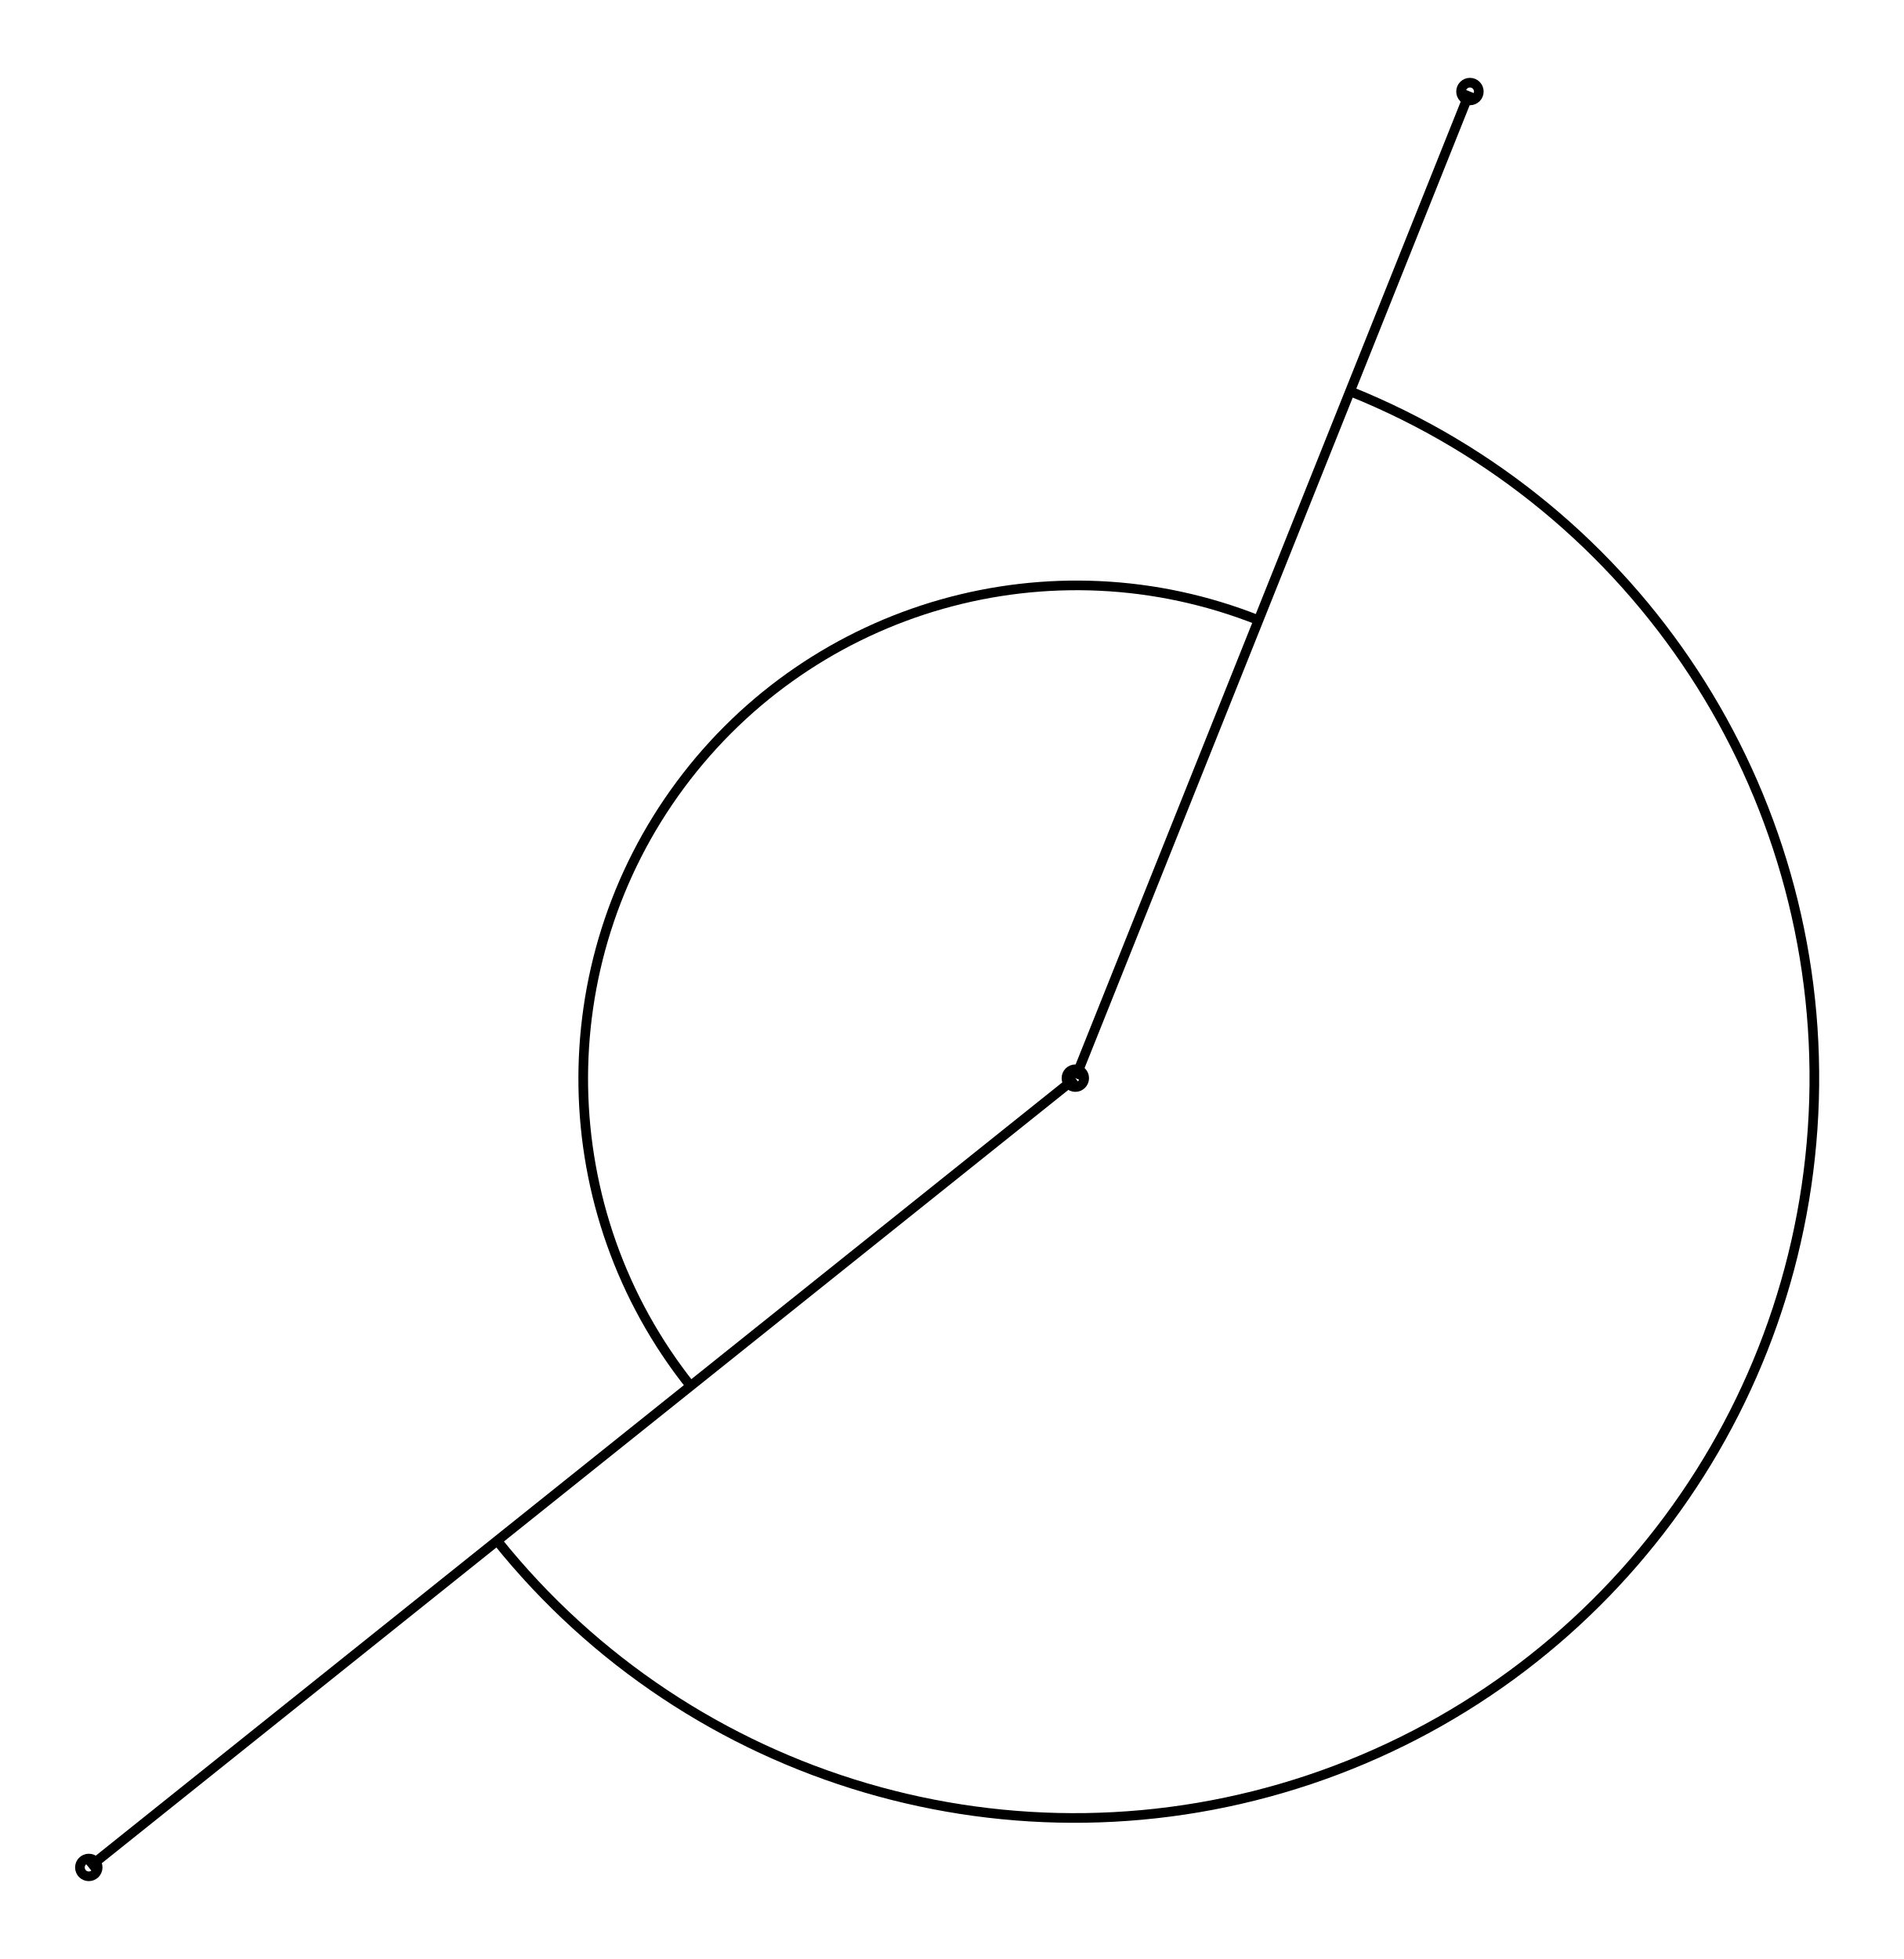
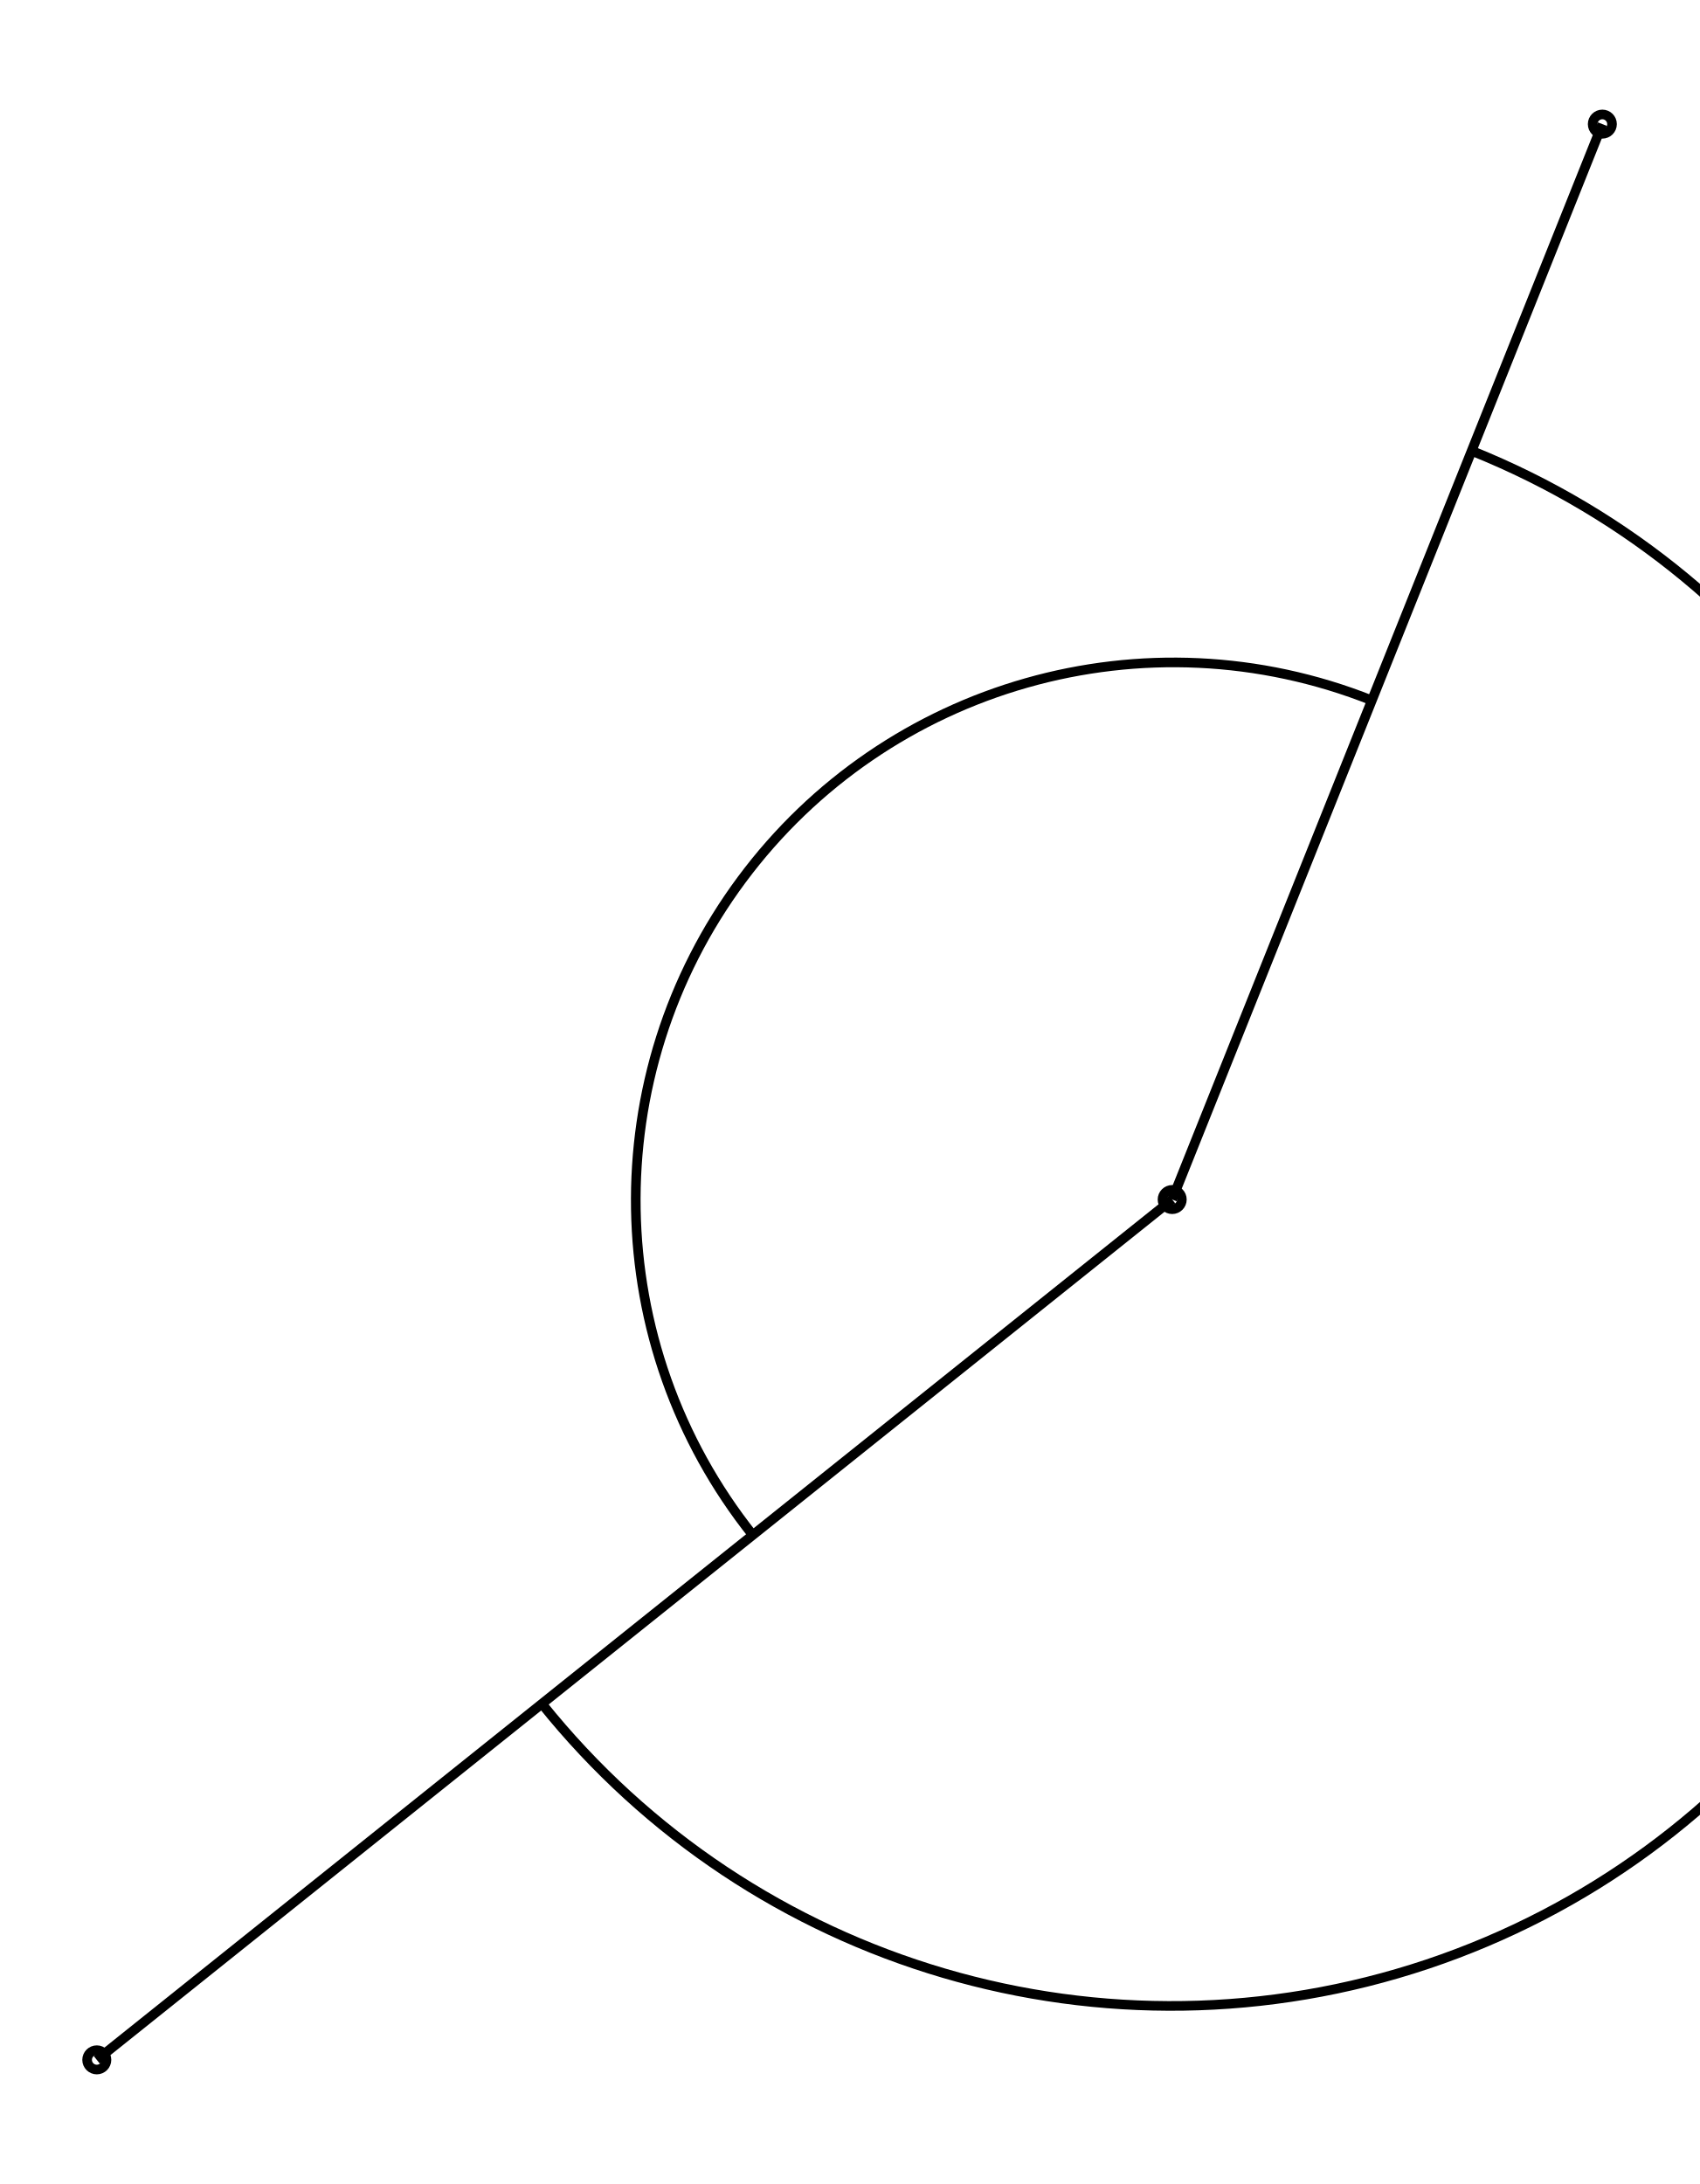
- <svg xmlns="http://www.w3.org/2000/svg" width="97.2" height="100.0" viewBox="-60.556 -49.444 107.222 110.000">
+ <svg xmlns="http://www.w3.org/2000/svg" width="77.8" height="100.0" viewBox="-60.556 -49.444 87.778 110.000">
  <g fill="none" stroke="black" stroke-width="0.009%" transform="translate(0, 11.1111) scale(55.5556, -55.5556)">
    <circle cx="0.000" cy="0.000" r="0.009" />
    <circle cx="0.400" cy="1.000" r="0.009" />
    <circle cx="-1.000" cy="-0.800" r="0.009" />
    <line x1="0.000" y1="0.000" x2="0.400" y2="1.000" />
    <line x1="0.000" y1="0.000" x2="-1.000" y2="-0.800" />
-     <path d="M 0.186,0.464 A 0.500 0.500 0 0 1 -0.390,-0.312" />
-     <path d="M -0.586,-0.469 A 0.750 0.750 0 1 1 0.279,0.696" />
+     <path d="M 0.186,0.464 A 0.500 0.500 0.000 0 1 -0.390,-0.312" />
+     <path d="M -0.586,-0.469 A 0.750 0.750 0.000 1 1 0.279,0.696" />
  </g>
</svg>
